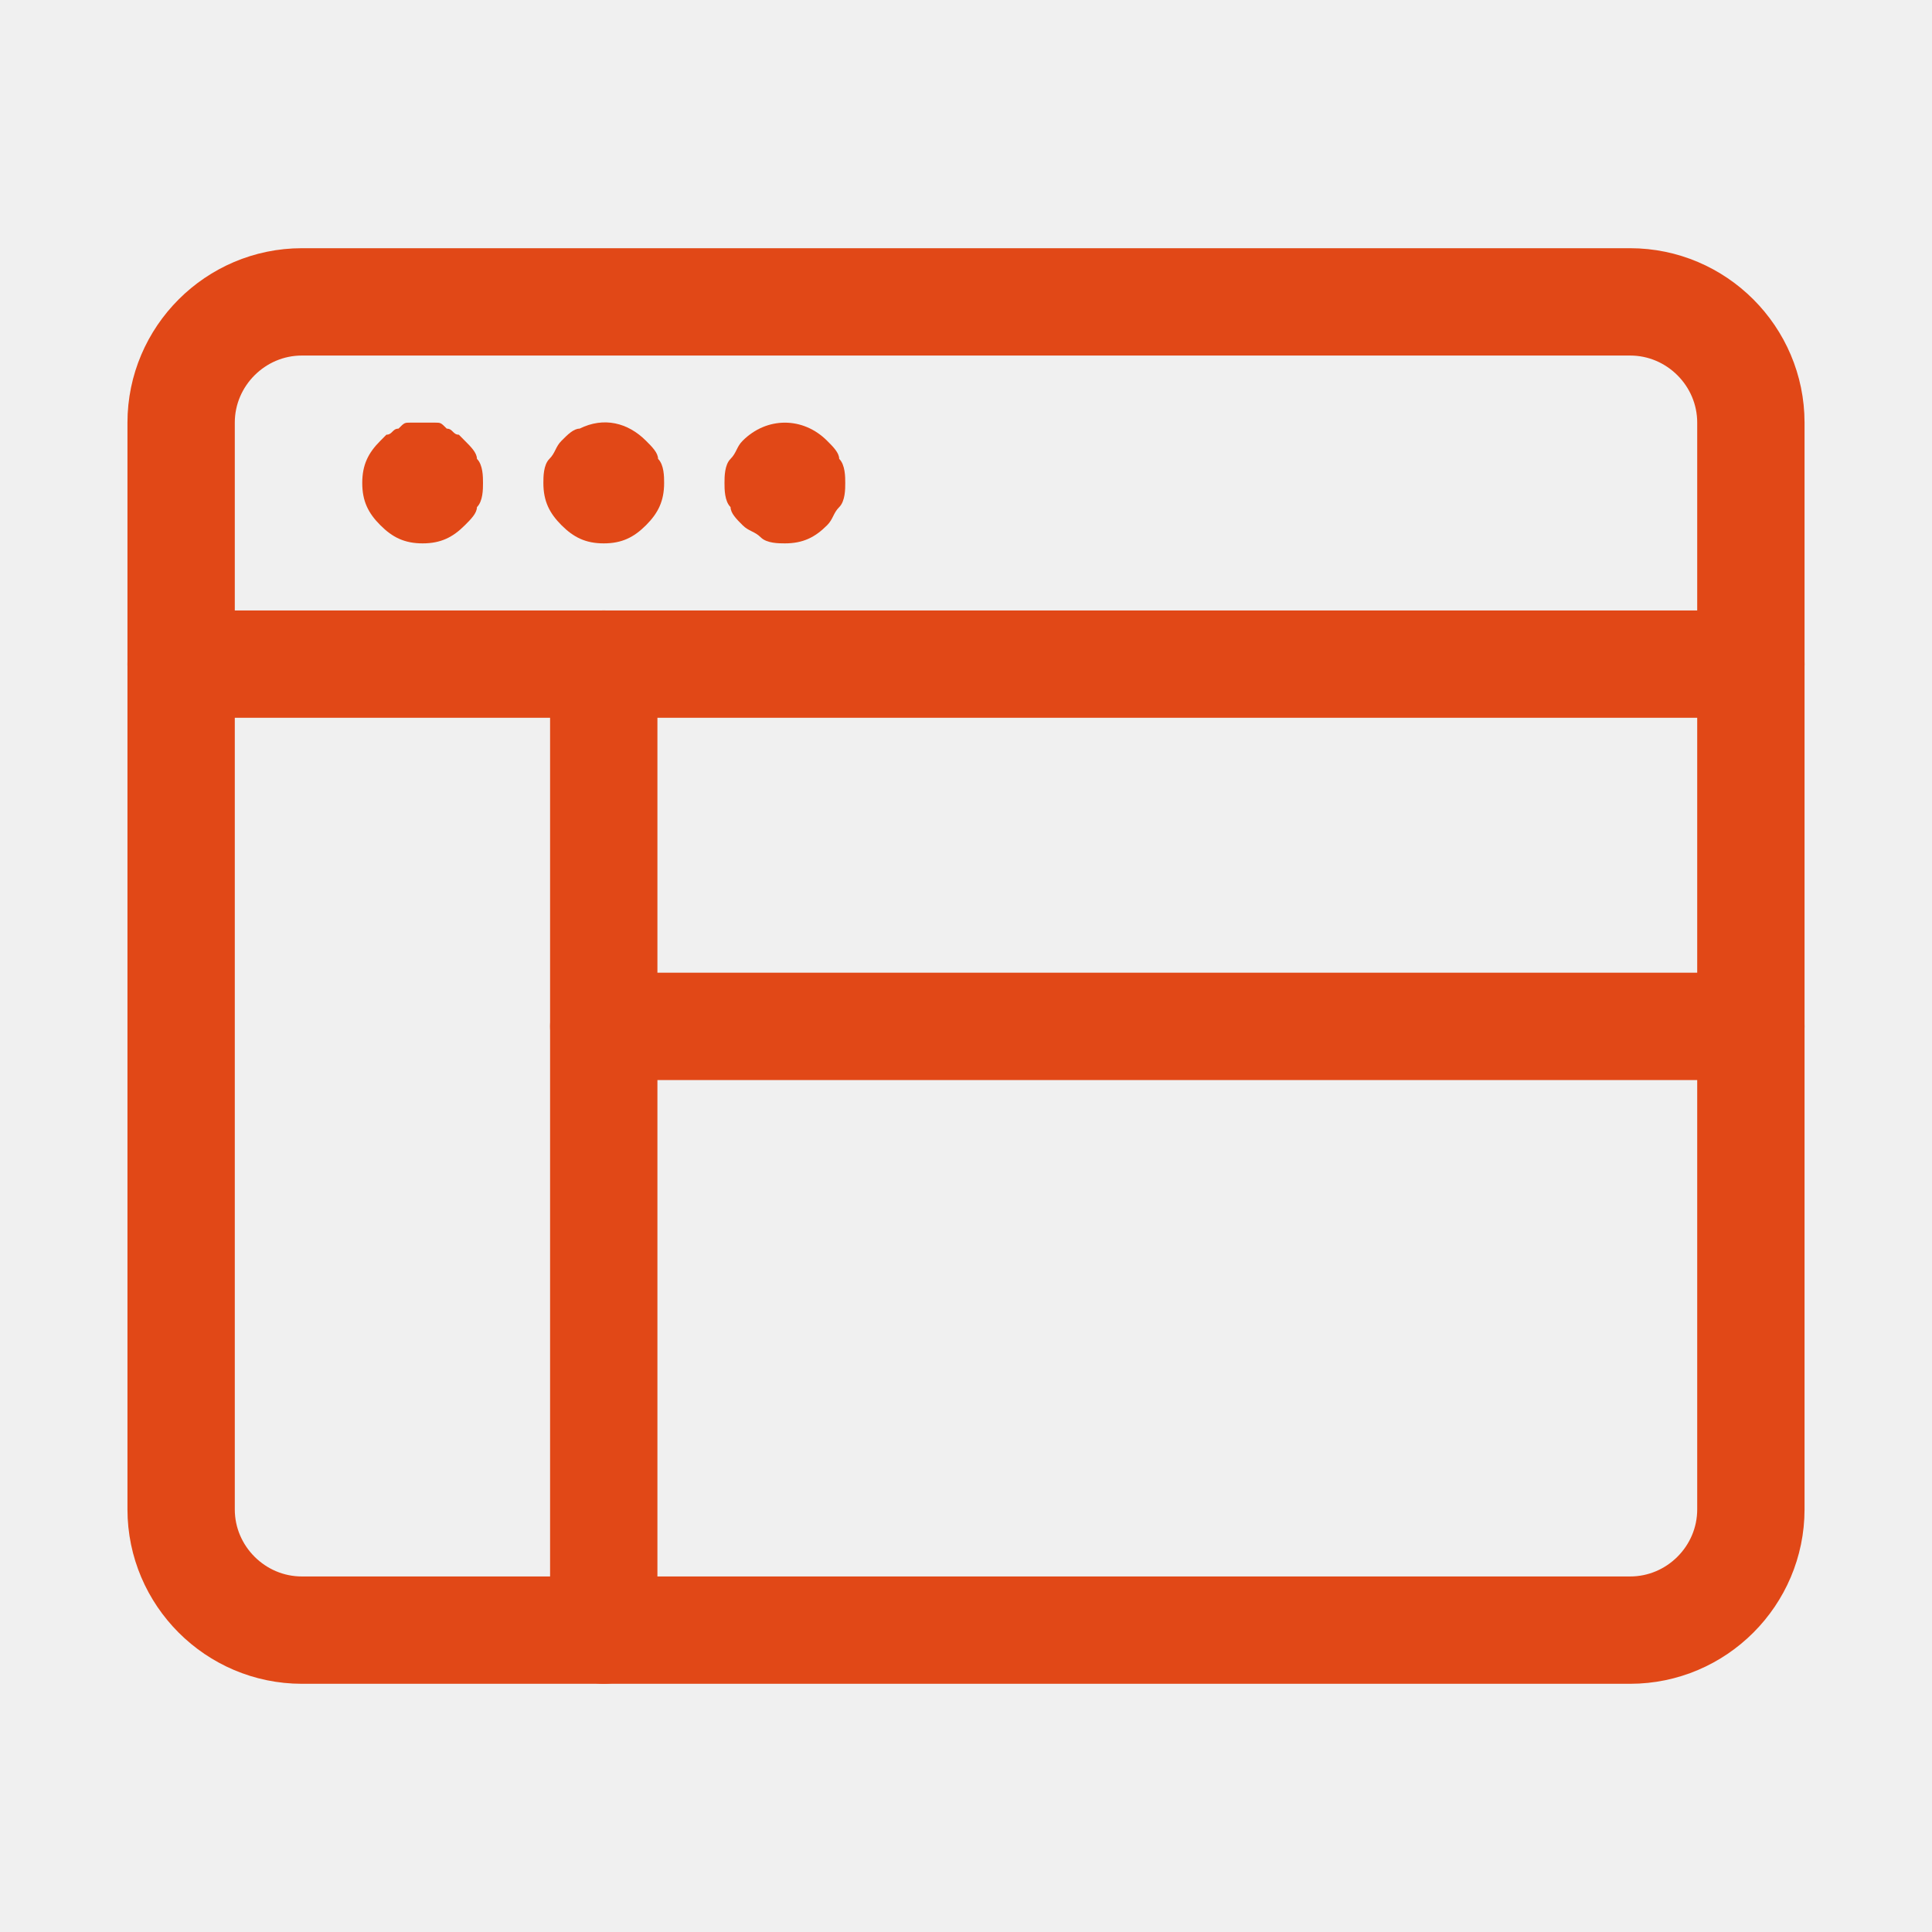
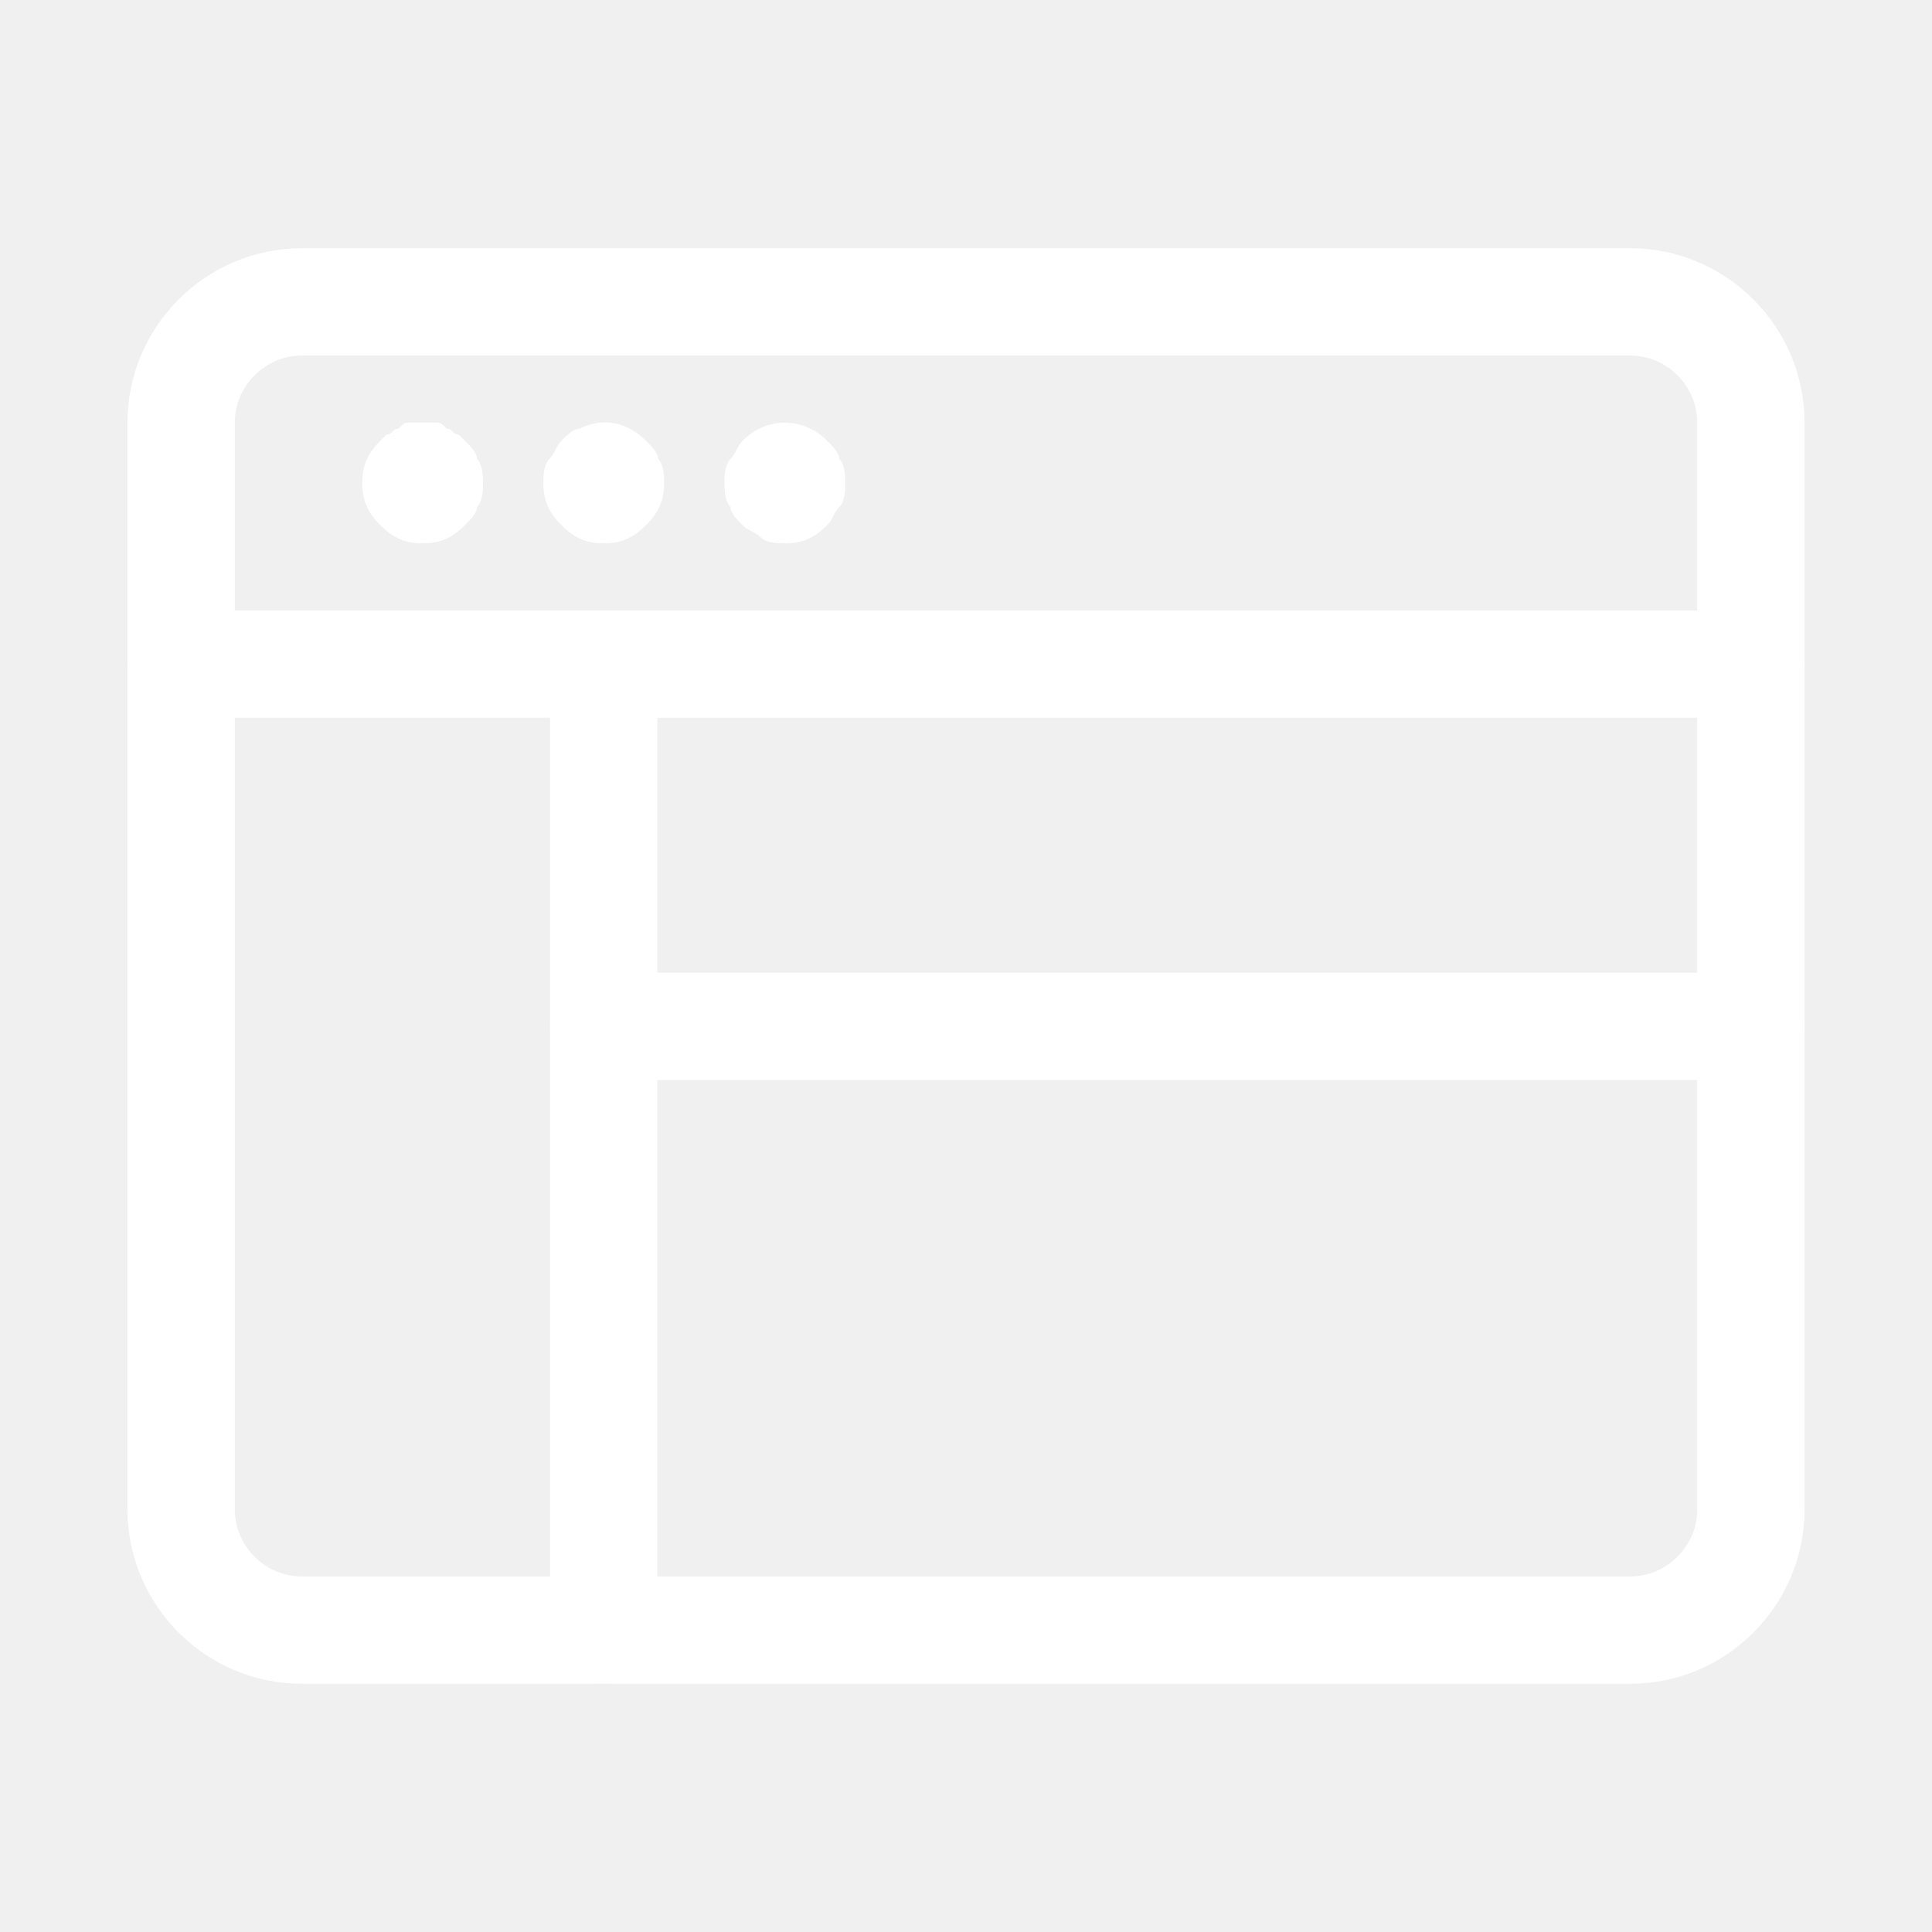
<svg xmlns="http://www.w3.org/2000/svg" width="36" height="36" viewBox="0 0 36 36" fill="none">
-   <path d="M3.375 12.375H32.625" stroke="#E14817" stroke-width="2" stroke-miterlimit="10" stroke-linecap="round" stroke-linejoin="round" />
-   <path d="M7.875 10.125C7.537 10.125 7.312 10.012 7.088 9.787C6.862 9.562 6.75 9.338 6.75 9C6.75 8.662 6.862 8.438 7.088 8.213L7.2 8.1C7.312 8.1 7.312 7.987 7.425 7.987C7.537 7.875 7.537 7.875 7.65 7.875C7.763 7.875 7.987 7.875 8.1 7.875C8.213 7.875 8.213 7.875 8.325 7.987C8.438 7.987 8.438 8.1 8.55 8.1L8.662 8.213C8.775 8.325 8.887 8.438 8.887 8.55C9 8.662 9 8.887 9 9C9 9.113 9 9.338 8.887 9.45C8.887 9.562 8.775 9.675 8.662 9.787C8.438 10.012 8.213 10.125 7.875 10.125Z" fill="#E14817" />
-   <path d="M11.25 10.125C10.912 10.125 10.688 10.012 10.463 9.787C10.238 9.562 10.125 9.338 10.125 9C10.125 8.887 10.125 8.662 10.238 8.55C10.35 8.438 10.35 8.325 10.463 8.213C10.575 8.1 10.688 7.987 10.8 7.987C11.25 7.763 11.7 7.875 12.037 8.213C12.15 8.325 12.262 8.438 12.262 8.55C12.375 8.662 12.375 8.887 12.375 9C12.375 9.338 12.262 9.562 12.037 9.787C11.812 10.012 11.588 10.125 11.25 10.125Z" fill="#E14817" />
-   <path d="M14.625 10.125C14.512 10.125 14.287 10.125 14.175 10.012C14.062 9.9 13.95 9.9 13.838 9.787C13.725 9.675 13.613 9.562 13.613 9.45C13.5 9.338 13.5 9.113 13.5 9C13.5 8.887 13.5 8.662 13.613 8.55C13.725 8.438 13.725 8.325 13.838 8.213C14.287 7.763 14.963 7.763 15.412 8.213C15.525 8.325 15.637 8.438 15.637 8.55C15.75 8.662 15.75 8.887 15.75 9C15.75 9.113 15.75 9.338 15.637 9.45C15.525 9.562 15.525 9.675 15.412 9.787C15.188 10.012 14.963 10.125 14.625 10.125Z" fill="#E14817" />
-   <path d="M30.375 5.625H5.625C4.388 5.625 3.375 6.638 3.375 7.875V28.125C3.375 29.363 4.388 30.375 5.625 30.375H30.375C31.613 30.375 32.625 29.363 32.625 28.125V7.875C32.625 6.638 31.613 5.625 30.375 5.625Z" stroke="#E14817" stroke-width="2" stroke-miterlimit="10" stroke-linecap="round" stroke-linejoin="round" />
-   <path d="M11.25 12.375V30.375" stroke="#E14817" stroke-width="2" stroke-miterlimit="10" stroke-linecap="round" stroke-linejoin="round" />
-   <path d="M11.25 19.125H32.625" stroke="#E14817" stroke-width="2" stroke-miterlimit="10" stroke-linecap="round" stroke-linejoin="round" />
+   <path d="M3.375 12.375H32.625" stroke="white" stroke-width="2" stroke-miterlimit="10" stroke-linecap="round" stroke-linejoin="round" />
+   <path d="M7.875 10.125C7.537 10.125 7.312 10.012 7.088 9.787C6.862 9.562 6.75 9.338 6.75 9C6.75 8.662 6.862 8.438 7.088 8.213L7.2 8.1C7.312 8.1 7.312 7.987 7.425 7.987C7.537 7.875 7.537 7.875 7.65 7.875C7.763 7.875 7.987 7.875 8.1 7.875C8.213 7.875 8.213 7.875 8.325 7.987C8.438 7.987 8.438 8.1 8.55 8.1L8.662 8.213C8.775 8.325 8.887 8.438 8.887 8.55C9 8.662 9 8.887 9 9C9 9.113 9 9.338 8.887 9.45C8.887 9.562 8.775 9.675 8.662 9.787C8.438 10.012 8.213 10.125 7.875 10.125Z" fill="white" />
+   <path d="M11.25 10.125C10.912 10.125 10.688 10.012 10.463 9.787C10.238 9.562 10.125 9.338 10.125 9C10.125 8.887 10.125 8.662 10.238 8.55C10.35 8.438 10.35 8.325 10.463 8.213C10.575 8.1 10.688 7.987 10.8 7.987C11.25 7.763 11.7 7.875 12.037 8.213C12.15 8.325 12.262 8.438 12.262 8.55C12.375 8.662 12.375 8.887 12.375 9C12.375 9.338 12.262 9.562 12.037 9.787C11.812 10.012 11.588 10.125 11.25 10.125Z" fill="white" />
+   <path d="M14.625 10.125C14.512 10.125 14.287 10.125 14.175 10.012C14.062 9.9 13.95 9.9 13.838 9.787C13.725 9.675 13.613 9.562 13.613 9.45C13.5 9.338 13.5 9.113 13.5 9C13.5 8.887 13.5 8.662 13.613 8.55C13.725 8.438 13.725 8.325 13.838 8.213C14.287 7.763 14.963 7.763 15.412 8.213C15.525 8.325 15.637 8.438 15.637 8.55C15.75 8.662 15.75 8.887 15.75 9C15.75 9.113 15.75 9.338 15.637 9.45C15.525 9.562 15.525 9.675 15.412 9.787C15.188 10.012 14.963 10.125 14.625 10.125Z" fill="white" />
+   <path d="M30.375 5.625H5.625C4.388 5.625 3.375 6.638 3.375 7.875V28.125C3.375 29.363 4.388 30.375 5.625 30.375H30.375C31.613 30.375 32.625 29.363 32.625 28.125V7.875C32.625 6.638 31.613 5.625 30.375 5.625Z" stroke="white" stroke-width="2" stroke-miterlimit="10" stroke-linecap="round" stroke-linejoin="round" />
+   <path d="M11.25 12.375V30.375" stroke="white" stroke-width="2" stroke-miterlimit="10" stroke-linecap="round" stroke-linejoin="round" />
+   <path d="M11.25 19.125H32.625" stroke="white" stroke-width="2" stroke-miterlimit="10" stroke-linecap="round" stroke-linejoin="round" />
</svg>
